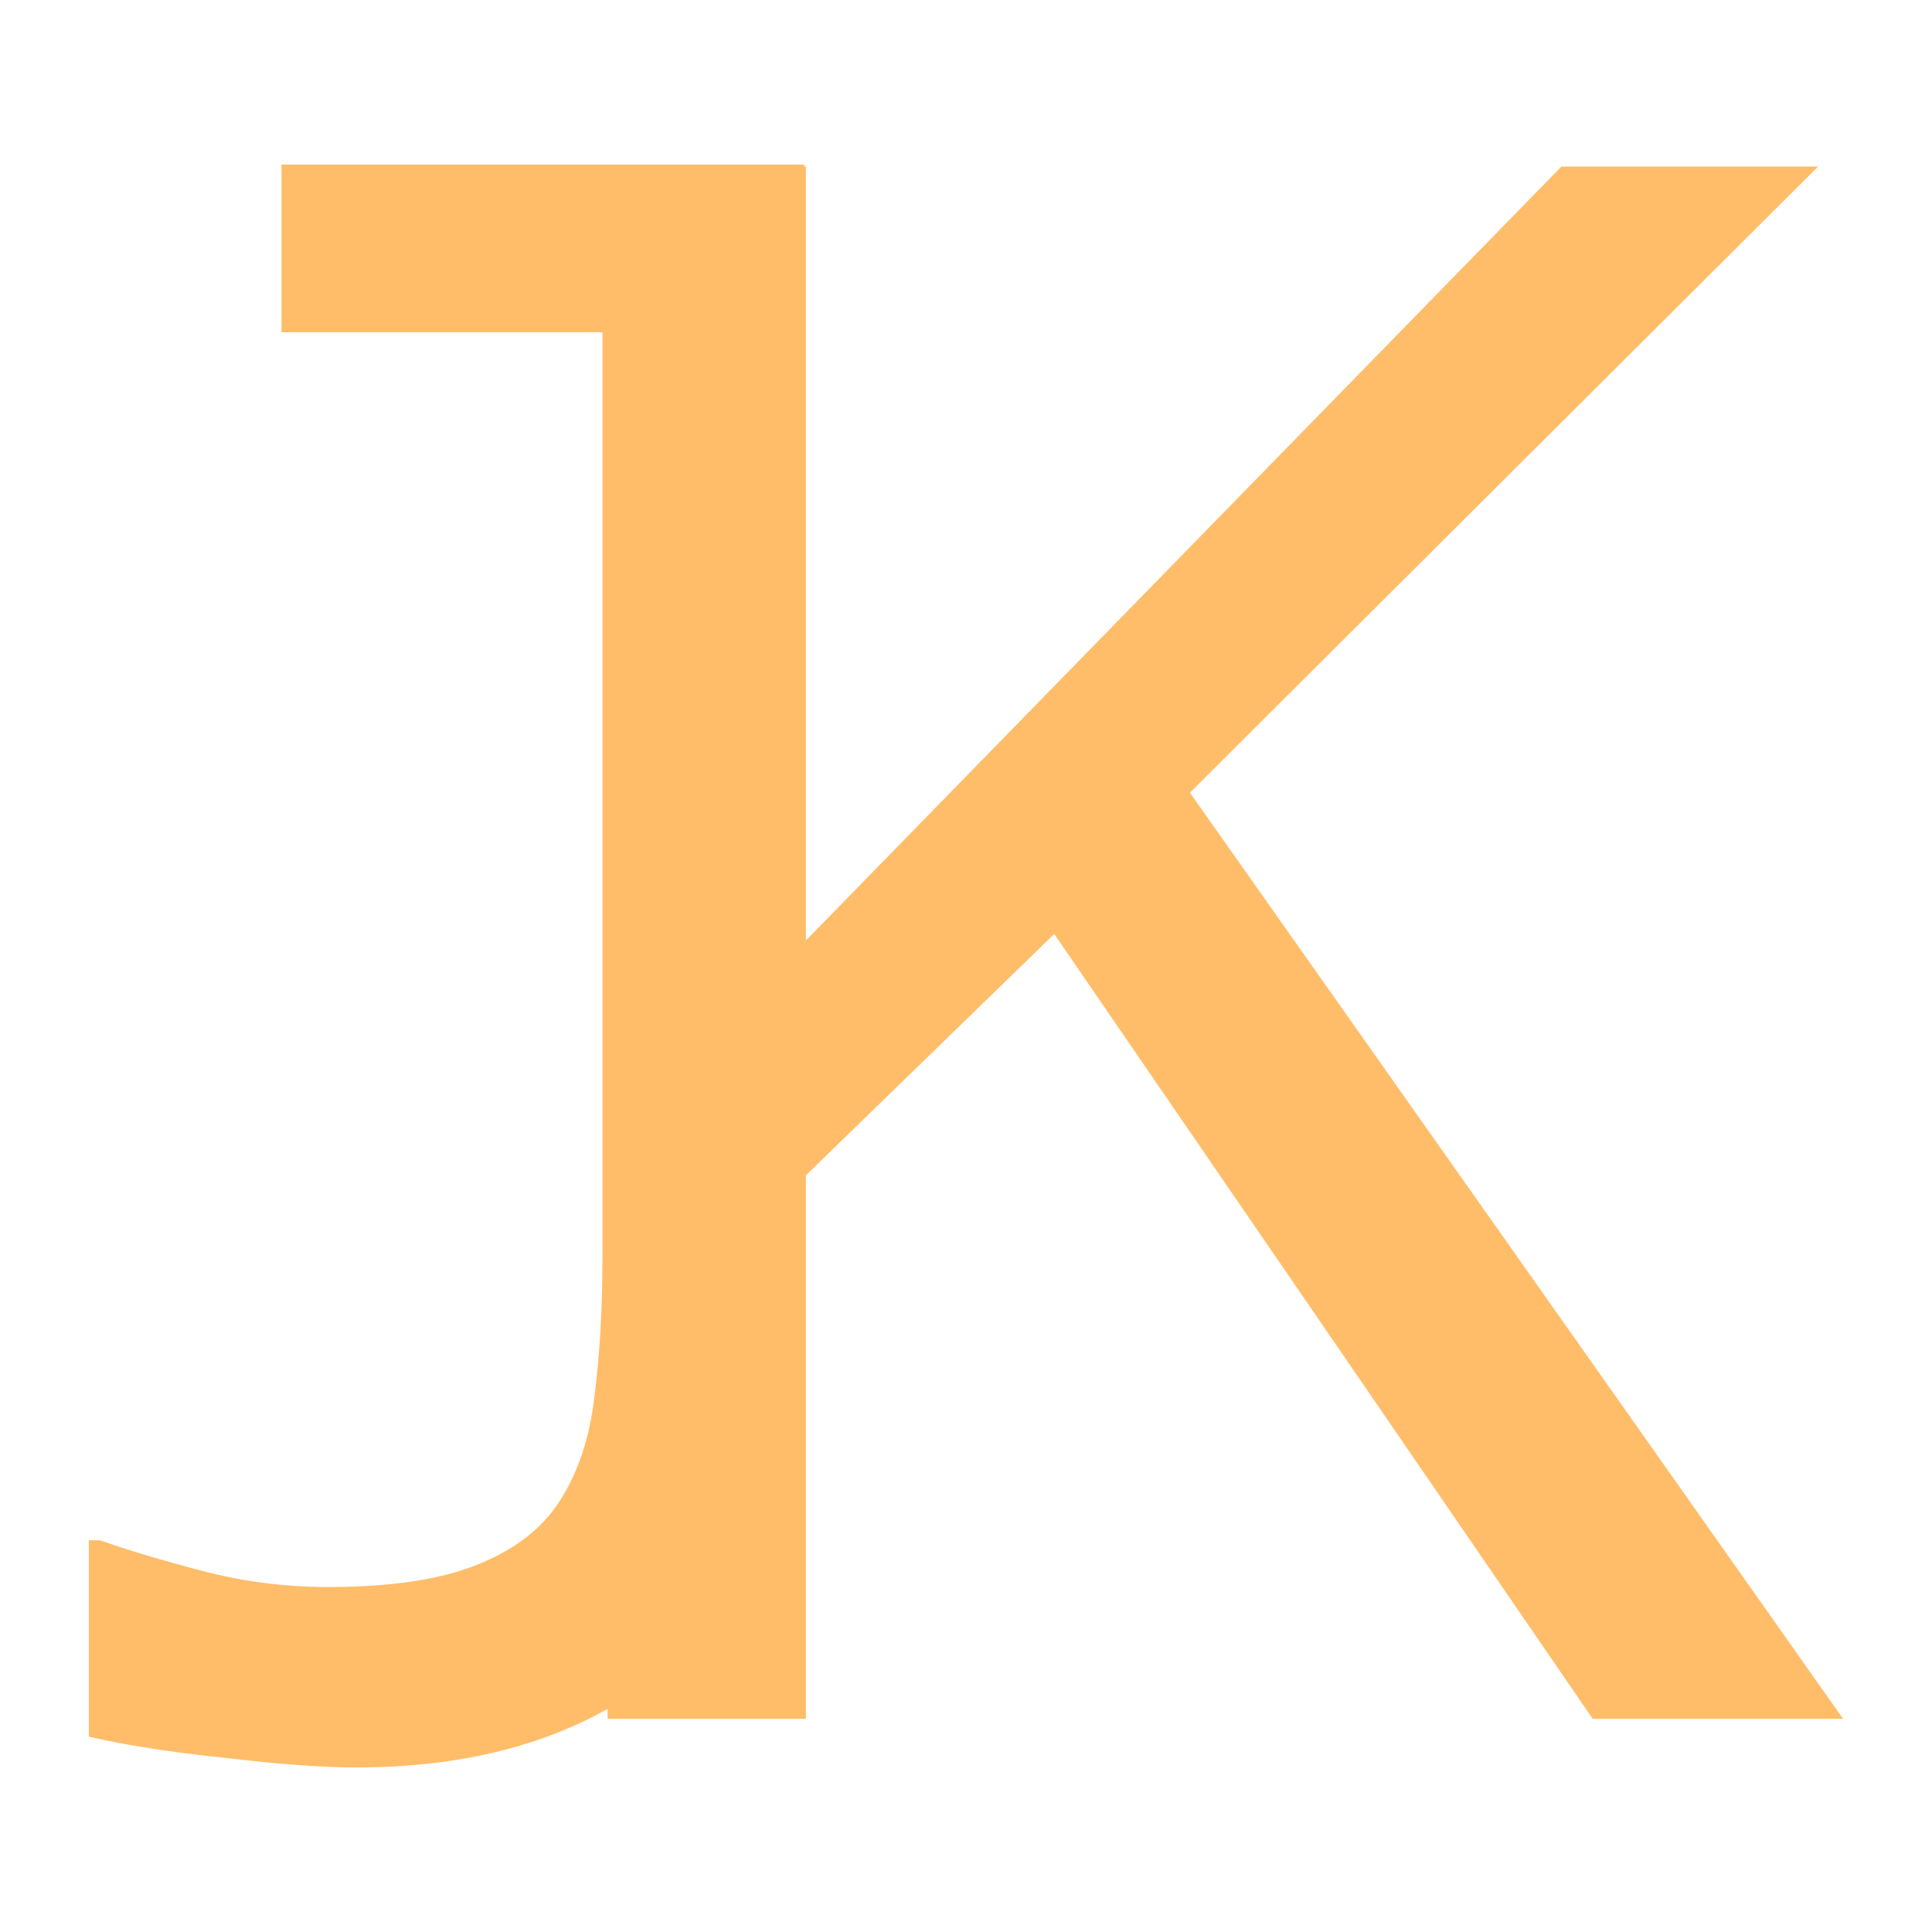
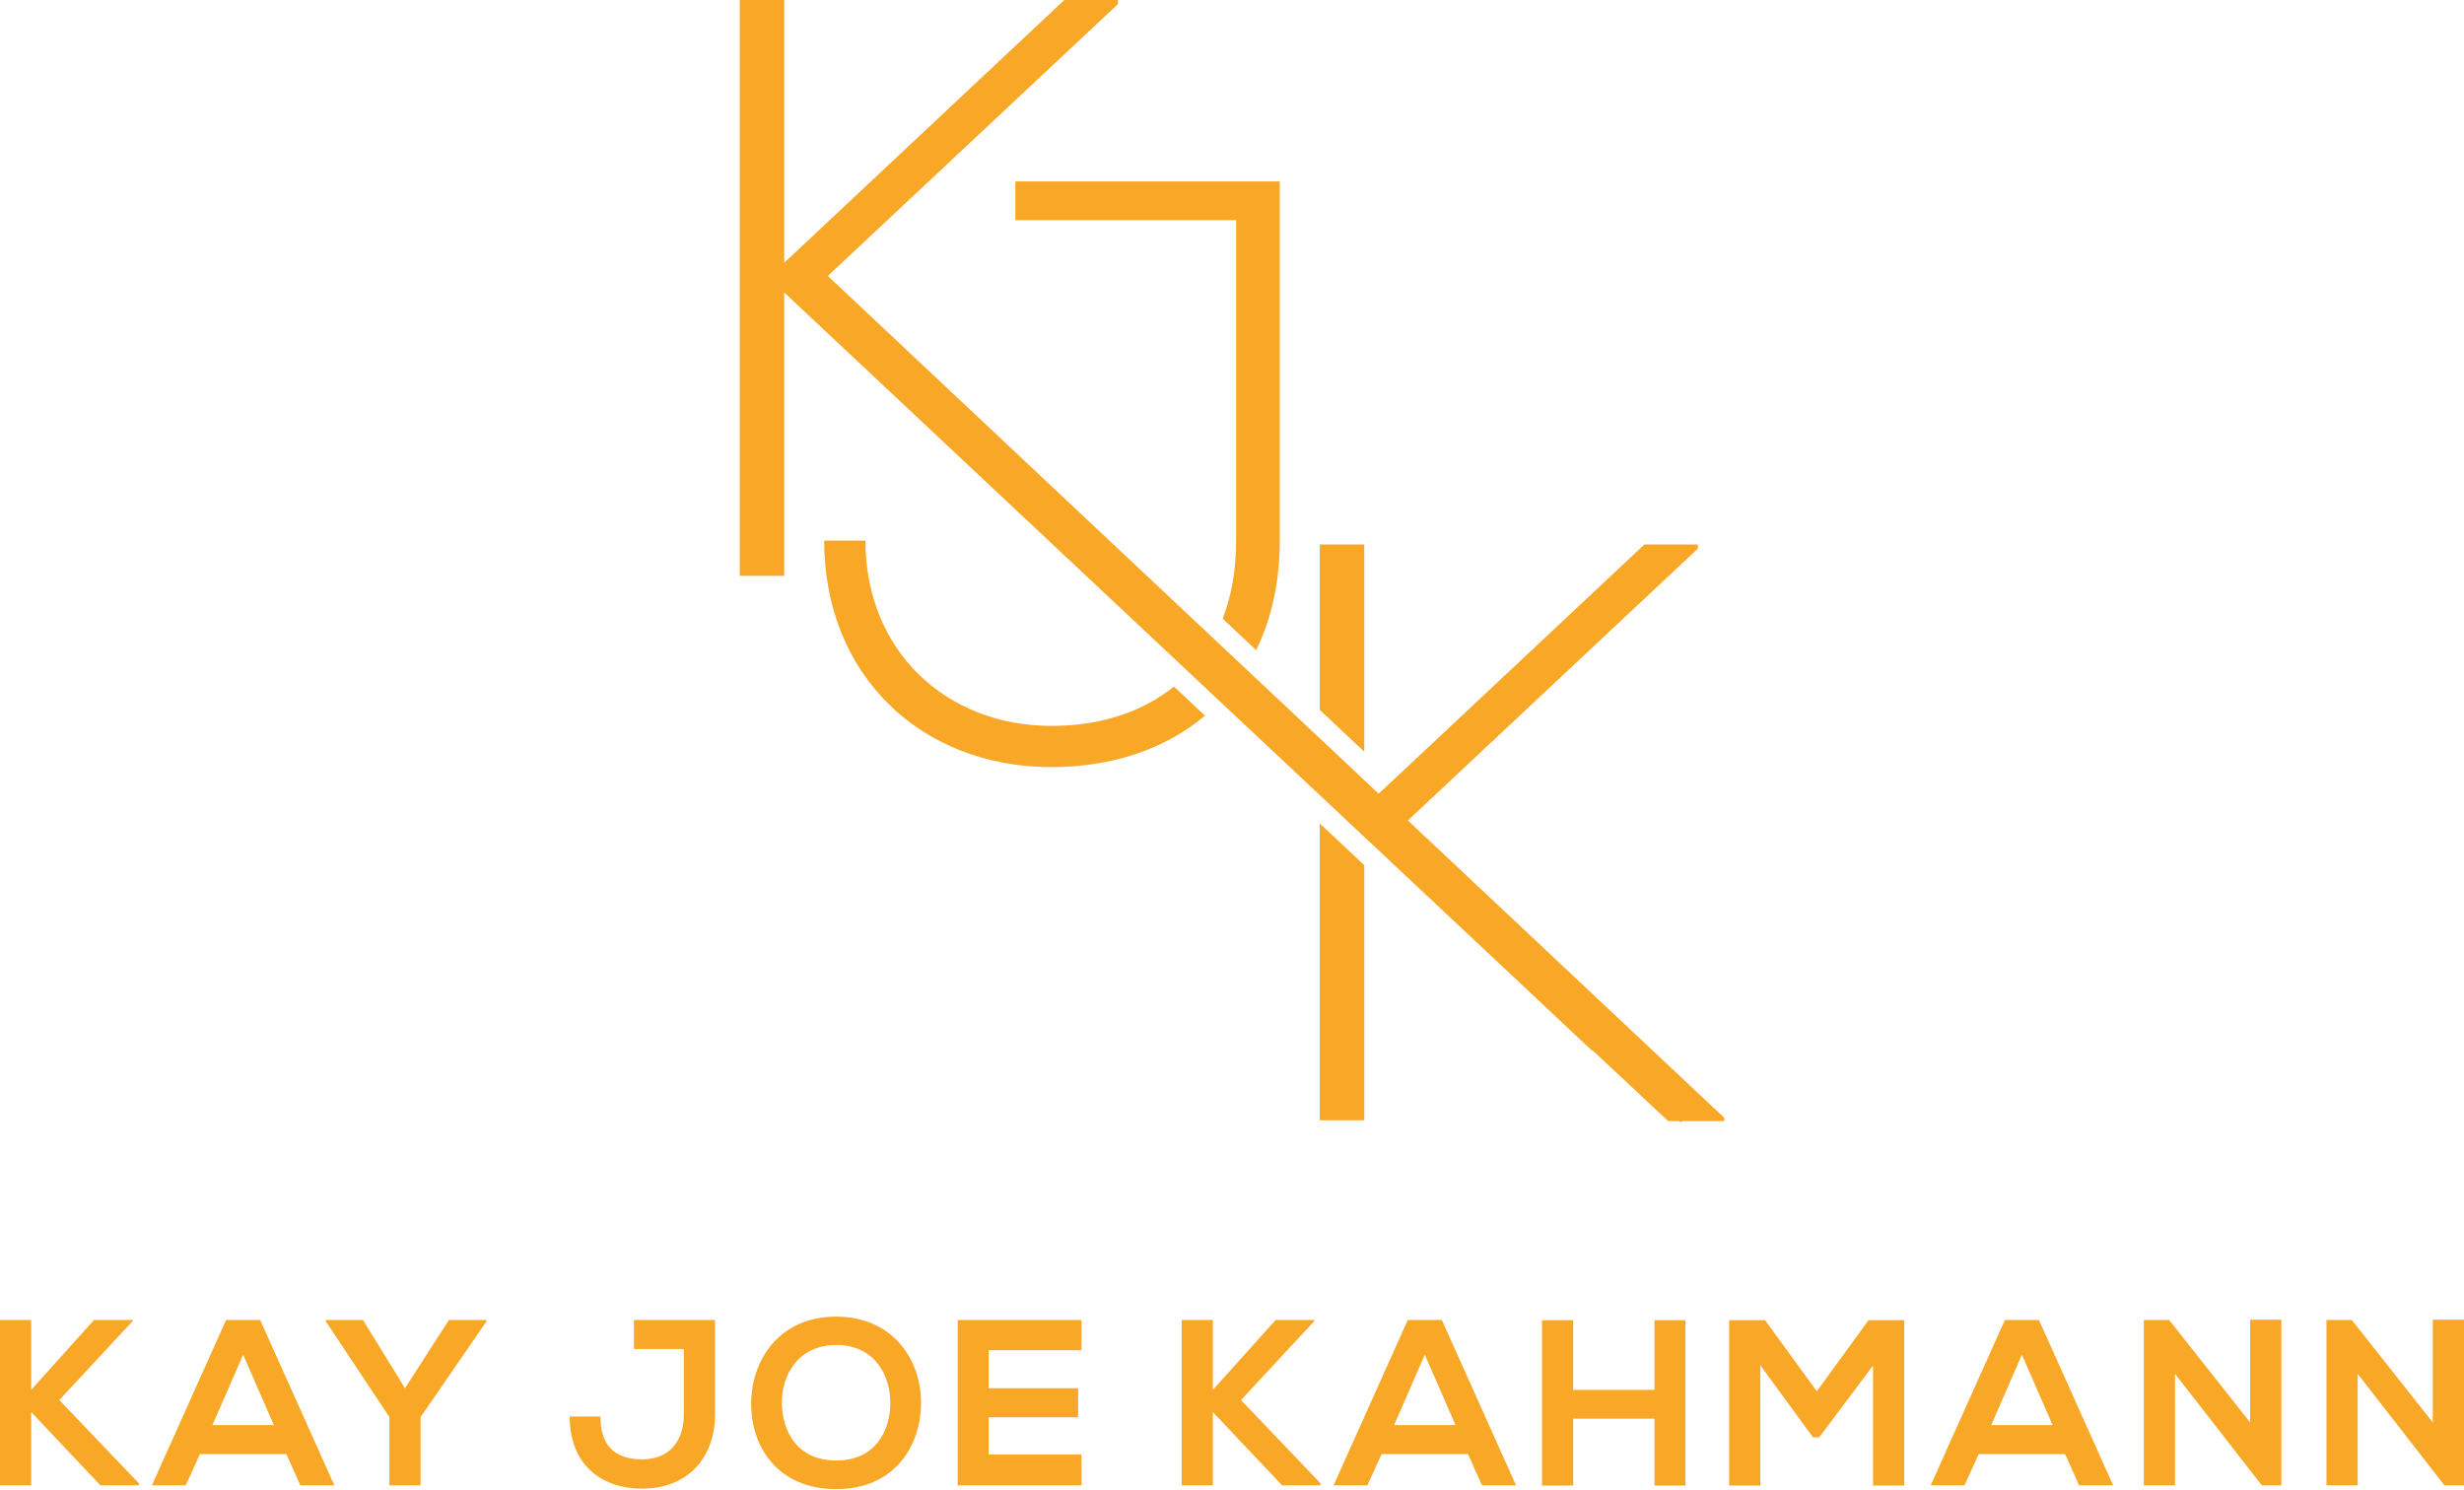
- <svg xmlns="http://www.w3.org/2000/svg" width="200" height="200" viewBox="0 0 52.917 52.917" version="1.1" id="svg8">
-   <defs id="defs2" />
-   <g id="layer1">
-     <g id="g22" transform="translate(0,-3.704167)">
-       <g id="g28">
-         <path id="text12" style="font-style:normal;font-variant:normal;font-weight:normal;font-stretch:normal;font-size:64.368px;line-height:1.25;font-family:hel;-inkscape-font-specification:hel;fill:#ffbd69;fill-opacity:1;stroke:none;stroke-width:1.459" d="M 7.71,8.211 V 12.805 H 16.502 V 38.071 c 0,1.473 -0.075,2.772 -0.223,3.896 -0.13,1.124 -0.447,2.074 -0.949,2.85 -0.484,0.756 -1.237,1.337 -2.261,1.744 -1.005,0.407 -2.363,0.611 -4.075,0.611 -1.172,0 -2.317,-0.145 -3.433,-0.436 C 4.444,46.445 3.505,46.163 2.742,45.892 H 2.434 v 5.379 c 1.005,0.233 2.251,0.427 3.74,0.582 1.489,0.174 2.68,0.262 3.573,0.262 2.696,0 4.993,-0.537 6.896,-1.604 v 0.272 h 5.43 V 35.896 l 6.802,-6.61 14.748,21.496 h 6.859 L 32.591,25.415 49.796,8.267 H 42.765 L 22.073,29.464 V 8.267 h -0.045 v -0.056 z" />
-       </g>
+ <svg xmlns="http://www.w3.org/2000/svg" version="1.1" id="svg10" xml:space="preserve" width="1133.973" height="685.412" viewBox="0 0 1133.973 685.412">
+   <defs id="defs14" />
+   <g id="g18" transform="matrix(1.333333,0,0,-1.333333,-366.3467,876.04)">
+     <g id="g20" transform="scale(0.1)">
+       <path d="m 3205.95,2010.38 -253.65,-273.21 274.85,-287.9 v -6.52 h -132.94 l -238.95,252.82 V 1442.75 H 2747.6 v 570.89 h 107.66 v -241.39 l 216.93,241.39 h 133.76 v -3.26" style="fill:#f9a726;fill-opacity:1;fill-rule:nonzero;stroke:none" id="path24" />
+       <path d="M 3586.83,1893.75 3480.8,1650.72 h 212.06 z m 149.25,-343.34 h -298.49 l -48.93,-107.66 h -116.64 l 256.1,570.89 h 117.44 l 256.08,-570.89 H 3784.2 l -48.12,107.66" style="fill:#f9a726;fill-opacity:1;fill-rule:nonzero;stroke:none" id="path26" />
+       <path d="m 4145.51,1777.95 151.69,235.69 h 129.68 v -4.9 l -227.56,-330.28 v -235.71 h -107.64 v 235.71 l -219.4,330.28 v 4.9 h 128.06 l 145.17,-235.69" style="fill:#f9a726;fill-opacity:1;fill-rule:nonzero;stroke:none" id="path28" />
+       <path d="m 5215.52,1686.6 c 0,-147.63 -93.8,-255.26 -251.2,-255.26 -145.98,0 -250.36,87.25 -250.36,248.75 h 106.02 c 0,-97.88 47.3,-147.63 144.34,-147.63 97.88,0 143.56,67.7 143.56,154.14 v 226.74 h -172.09 v 100.3 c 92.97,0 185.93,0 279.73,0 V 1686.6" style="fill:#f9a726;fill-opacity:1;fill-rule:nonzero;stroke:none" id="path30" />
+       <path d="m 5446.34,1722.48 c 2.45,-93.77 53.01,-194.1 187.57,-194.1 134.57,0 185.13,101.12 186.77,194.92 1.63,96.24 -52.2,203.91 -186.77,203.91 -134.56,0 -190.02,-108.48 -187.57,-204.73 z m 480.36,2.45 c -1.63,-147.63 -92.15,-295.22 -292.79,-295.22 -200.62,0 -293.6,144.35 -293.6,294.4 0,150.08 96.23,300.95 293.6,300.95 196.55,0 294.43,-150.87 292.79,-300.13" style="fill:#f9a726;fill-opacity:1;fill-rule:nonzero;stroke:none" id="path32" />
+       <path d="m 6480.48,1442.75 h -427.35 c 0,190.02 0,380.87 0,570.89 h 427.35 v -104.39 h -320.5 v -131.3 h 309.09 v -100.31 h -309.09 v -128.86 h 320.5 v -106.03" style="fill:#f9a726;fill-opacity:1;fill-rule:nonzero;stroke:none" id="path34" />
+       <path d="m 7284.63,2010.38 -253.65,-273.21 274.85,-287.9 v -6.52 h -132.95 l -238.94,252.82 v -252.82 h -107.66 v 570.89 h 107.66 v -241.39 l 216.93,241.39 h 133.76 v -3.26" style="fill:#f9a726;fill-opacity:1;fill-rule:nonzero;stroke:none" id="path36" />
+       <path d="m 7665.51,1893.75 -106.03,-243.03 h 212.05 z m 149.26,-343.34 h -298.5 l -48.94,-107.66 h -116.64 l 256.11,570.89 h 117.44 l 256.08,-570.89 h -117.45 l -48.1,107.66" style="fill:#f9a726;fill-opacity:1;fill-rule:nonzero;stroke:none" id="path38" />
+       <path d="m 8458.25,1441.93 v 230.8 h -280.54 v -230.8 h -107.66 v 570.9 h 107.66 v -240.58 h 280.54 v 240.58 h 106.85 v -570.9 h -106.85" style="fill:#f9a726;fill-opacity:1;fill-rule:nonzero;stroke:none" id="path40" />
+       <path d="M 9212.66,1856.24 9026.7,1608.31 h -21.2 l -181.87,248.75 v -415.13 h -107.66 v 570.9 h 123.95 l 178.63,-245.49 178.6,245.49 h 123.16 v -570.9 h -107.65 v 414.31" style="fill:#f9a726;fill-opacity:1;fill-rule:nonzero;stroke:none" id="path42" />
+       <path d="m 9726.47,1893.75 -106.03,-243.03 h 212.06 z m 149.26,-343.34 h -298.49 l -48.96,-107.66 h -116.62 l 256.1,570.89 h 117.45 l 256.09,-570.89 h -117.46 l -48.11,107.66" style="fill:#f9a726;fill-opacity:1;fill-rule:nonzero;stroke:none" id="path44" />
+       <path d="m 10514.3,2014.46 h 107.7 v -571.71 h -66.9 v -0.82 L 10255,1827.7 v -384.95 h -107.7 v 570.89 h 87.3 l 279.7,-353.95 v 354.77" style="fill:#f9a726;fill-opacity:1;fill-rule:nonzero;stroke:none" id="path46" />
+       <path d="m 11144.7,2014.46 h 107.7 v -571.71 h -66.9 v -0.82 l -300.1,385.77 v -384.95 h -107.7 v 570.89 h 87.3 l 279.7,-353.95 v 354.77" style="fill:#f9a726;fill-opacity:1;fill-rule:nonzero;stroke:none" id="path48" />
+       <path d="m 6967.87,4434.69 115.42,-108.76 c 52.6,107.33 81.62,234.17 81.62,378.15 v 1239.86 h -912.63 v -133.51 h 762 V 4704.08 c 0,-101.14 -16.18,-191.1 -46.41,-269.39" style="fill:#f9a726;fill-opacity:1;fill-rule:nonzero;stroke:none" id="path50" />
+       <path d="m 6377.22,4064.39 c -366.73,0 -642.54,261.54 -642.54,639.69 h -142.31 c 0,-463.34 332.69,-781.99 784.85,-781.99 208.46,0 392.18,62.34 529.49,177.53 l -107.09,100.66 c -110.42,-89.48 -256.53,-135.89 -422.4,-135.89" style="fill:#f9a726;fill-opacity:1;fill-rule:nonzero;stroke:none" id="path52" />
+       <path d="m 7456.44,4690.51 h -153.49 v -570.9 l 153.49,-144.22 v 715.12" style="fill:#f9a726;fill-opacity:1;fill-rule:nonzero;stroke:none" id="path54" />
+       <path d="m 8622.05,2783.84 -1014.97,954.05 50.93,47.83 950,890.75 v 14.04 h -184.67 l -864.8,-811.26 -52.36,-49.03 -49.74,46.89 -153.49,144.45 -255.35,239.88 -111.14,104.47 -1331.48,1251.77 1001.17,938.34 v 14.28 h -184.91 l -966.9,-907.17 v 907.17 h -153.5 V 4582.48 h 153.5 v 978.32 l 1397.88,-1312.21 106.85,-100.43 343.88,-322.69 153.49,-144.22 53.54,-49.97 731.31,-686.56 6.66,-3.58 207.27,-193.95 50.46,-47.12 h 36.41 l 7.85,-4.28 3.58,4.28 h 145.64 v 11.42 l -77.11,72.35" style="fill:#f9a726;fill-opacity:1;fill-rule:nonzero;stroke:none" id="path56" />
+       <path d="m 7302.95,2702.93 h 153.49 v 880.75 l -153.49,143.98 V 2702.93" style="fill:#f9a726;fill-opacity:1;fill-rule:nonzero;stroke:none" id="path58" />
    </g>
  </g>
</svg>
